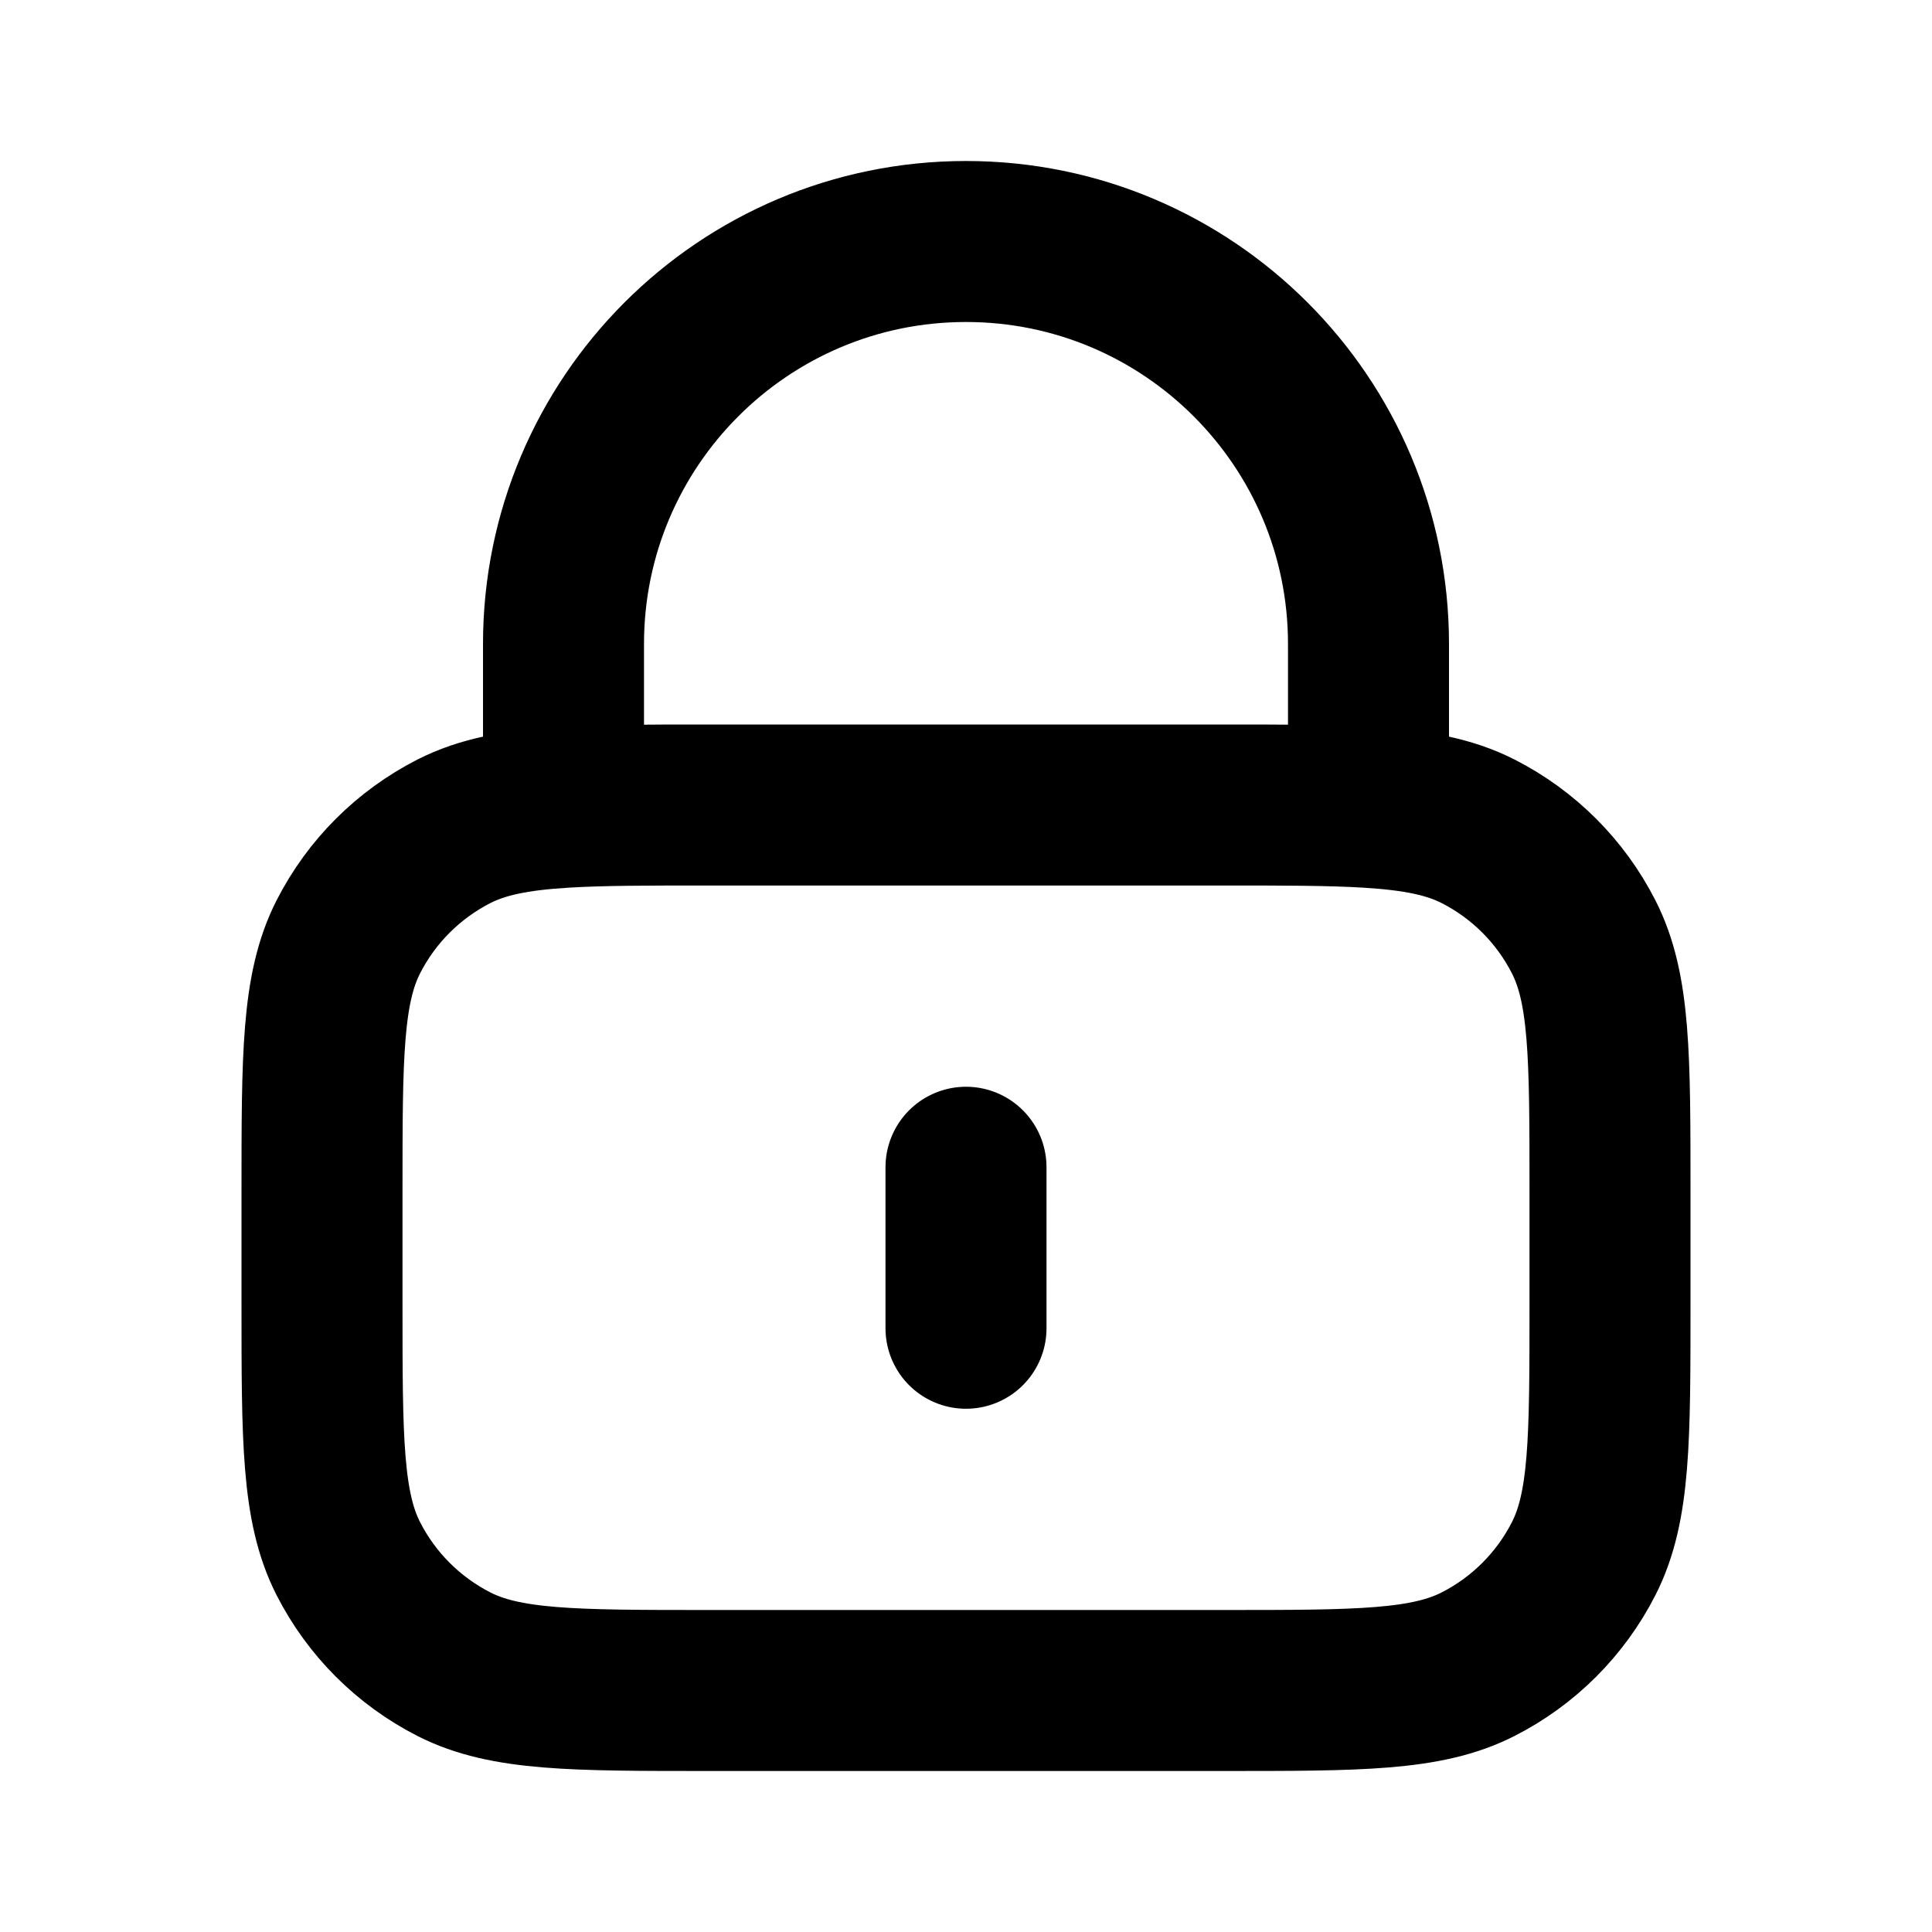
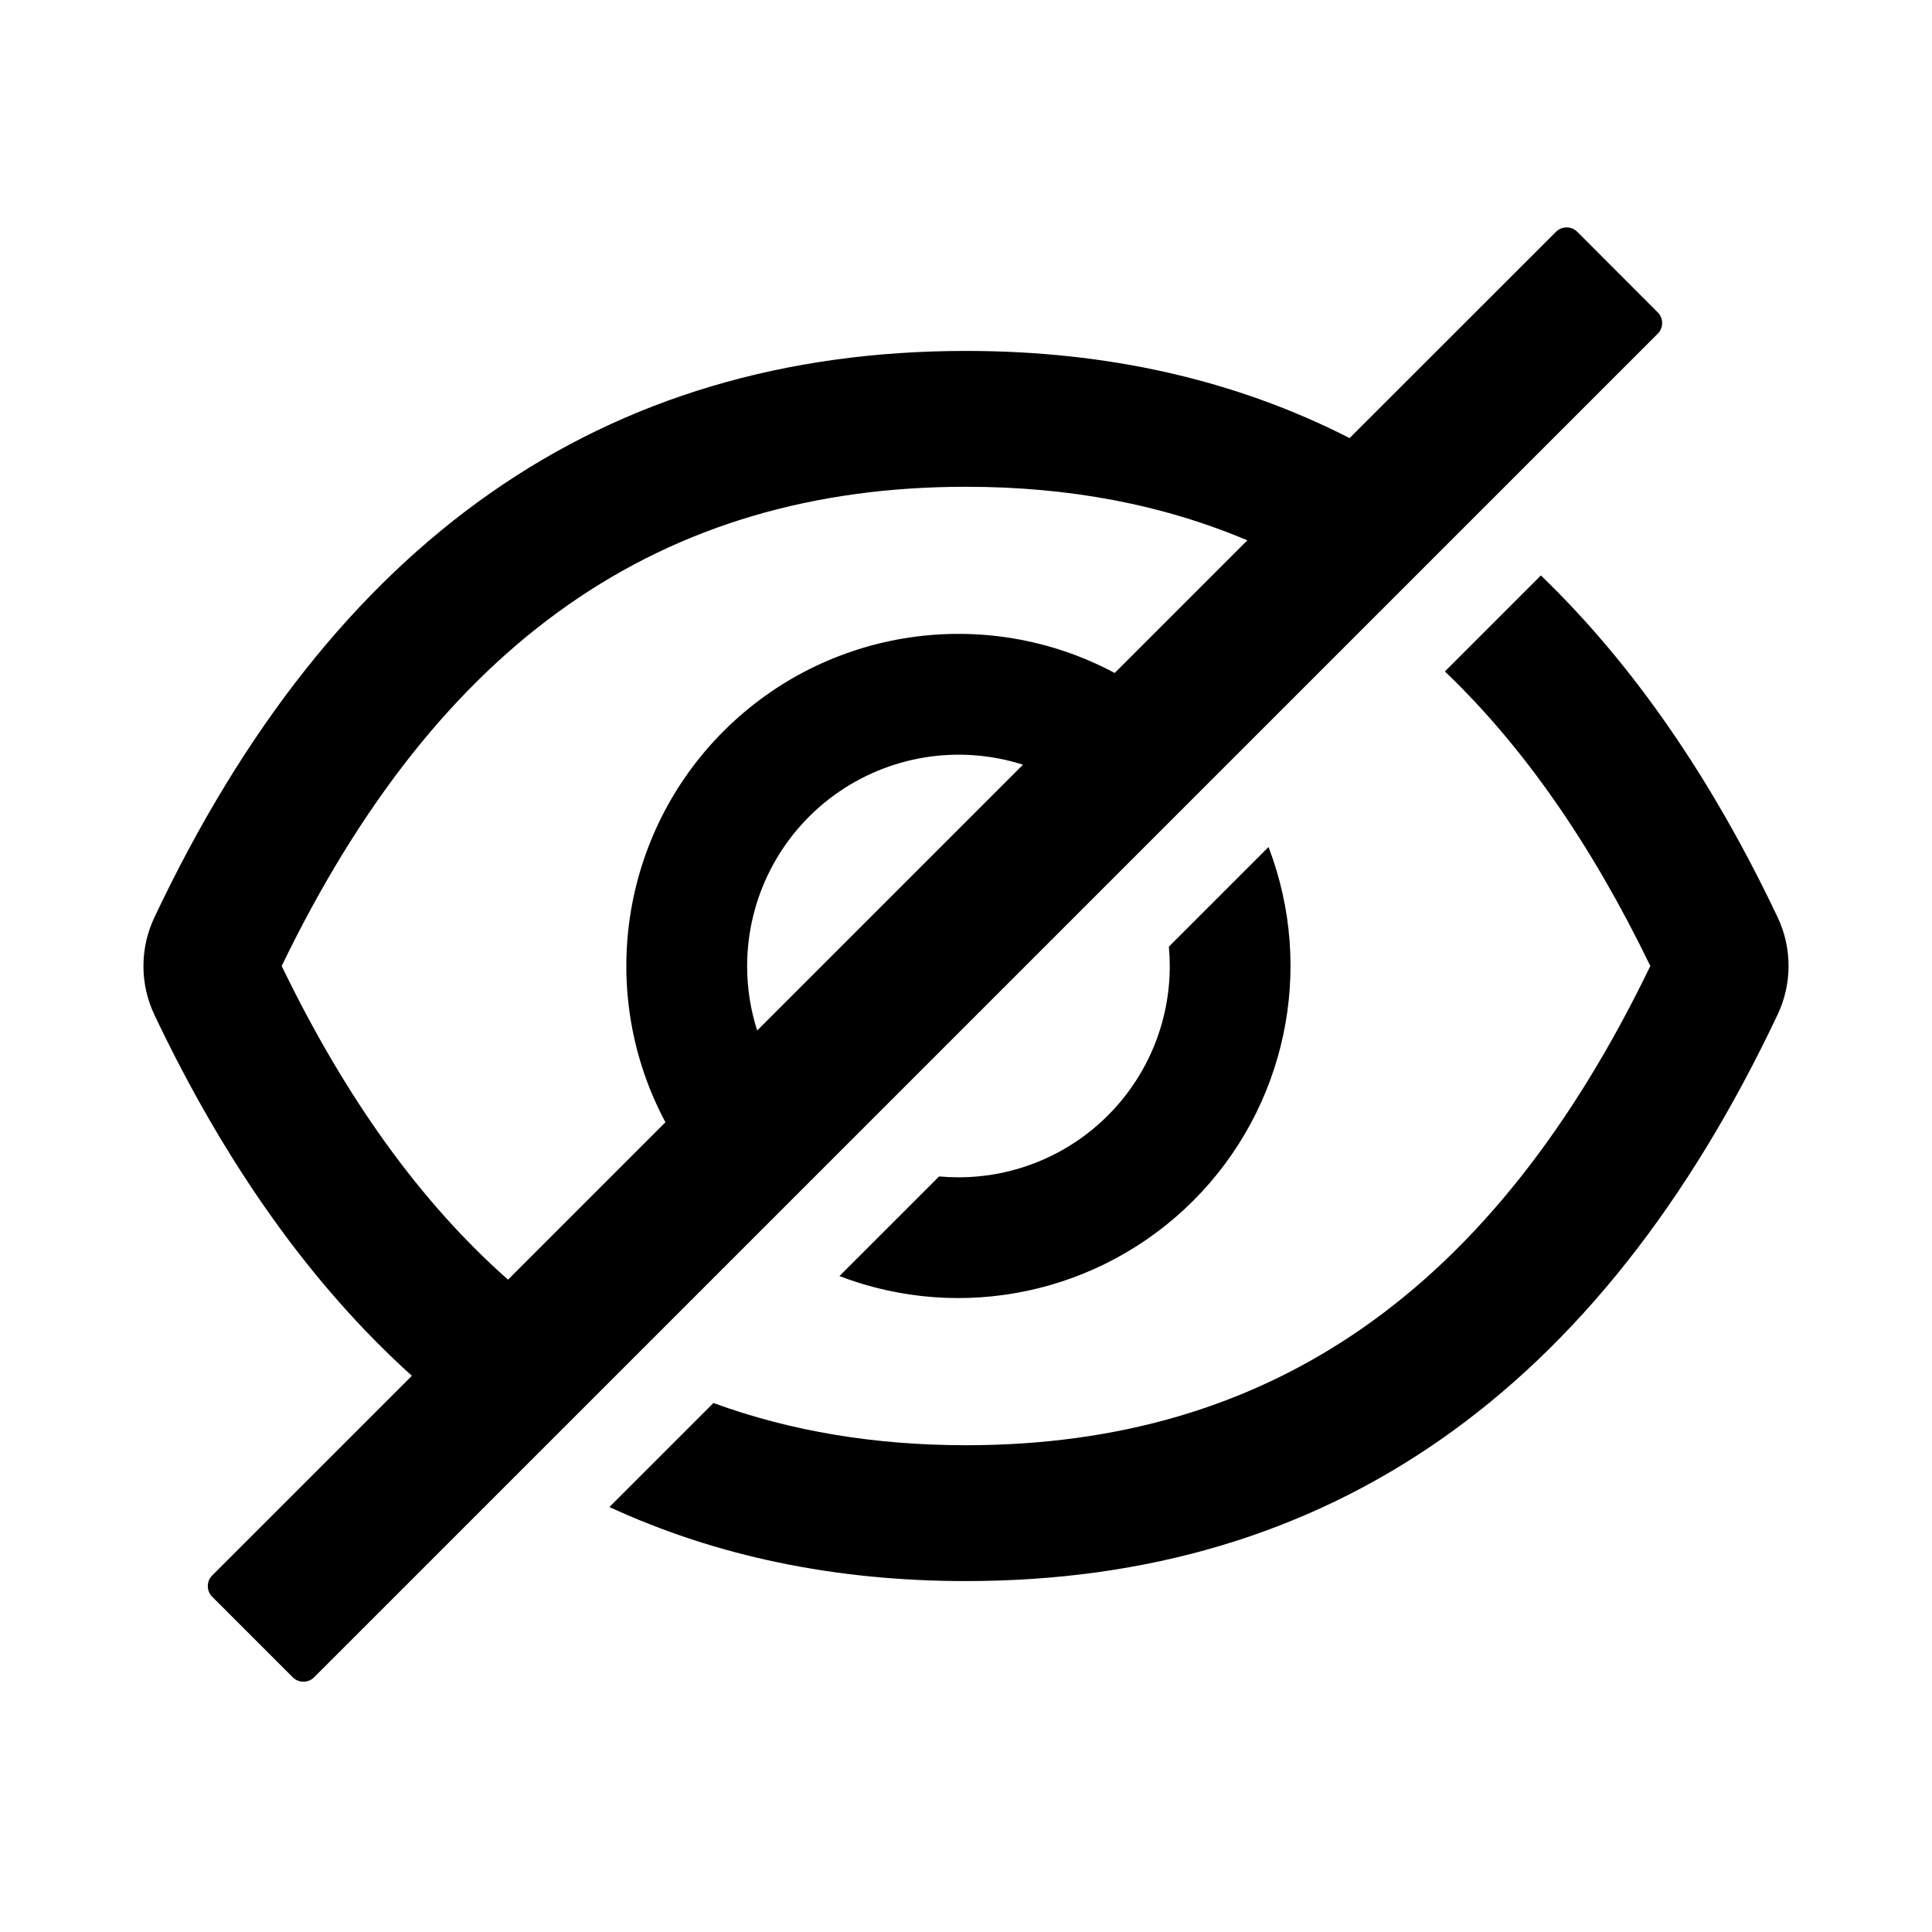
- <svg xmlns="http://www.w3.org/2000/svg" viewBox="0 0 24 24" fill="none">
+ <svg xmlns="http://www.w3.org/2000/svg" class="icon" style="vertical-align: middle; fill: currentcolor; overflow: hidden;" version="1.1" viewBox="0 0 1024 1024" fill="#000000">
  <g id="SVGRepo_bgCarrier" stroke-width="0" />
  <g id="SVGRepo_tracerCarrier" stroke-linecap="round" stroke-linejoin="round" />
  <g id="SVGRepo_iconCarrier">
-     <path d="M12 14.5V16.5M7 10.029C7.471 10 8.053 10 8.8 10H15.2C15.947 10 16.529 10 17 10.029M7 10.029C6.412 10.065 5.994 10.146 5.638 10.327C5.074 10.615 4.615 11.073 4.327 11.638C4 12.28 4 13.12 4 14.8V16.2C4 17.88 4 18.72 4.327 19.362C4.615 19.927 5.074 20.385 5.638 20.673C6.28 21 7.12 21 8.8 21H15.2C16.88 21 17.72 21 18.362 20.673C18.927 20.385 19.385 19.927 19.673 19.362C20 18.72 20 17.88 20 16.2V14.8C20 13.12 20 12.28 19.673 11.638C19.385 11.073 18.927 10.615 18.362 10.327C18.006 10.146 17.588 10.065 17 10.029M7 10.029V8C7 5.239 9.239 3 12 3C14.761 3 17 5.239 17 8V10.029" stroke="#000000" stroke-width="2" stroke-linecap="round" stroke-linejoin="round" />
+     <path d="M942.2 486.2Q889.47 375.11 816.7 305l-50.88 50.88C807.31 395.53 843.45 447.4 874.7 512 791.5 684.2 673.4 766 512 766q-72.67 0-133.87-22.38L323 798.75Q408 838 512 838q288.3 0 430.2-300.3a60.29 60.29 0 0 0 0-51.5z m-63.57-320.64L836 122.88a8 8 0 0 0-11.32 0L715.31 232.2Q624.86 186 512 186q-288.3 0-430.2 300.3a60.3 60.3 0 0 0 0 51.5q56.69 119.4 136.5 191.41L112.48 835a8 8 0 0 0 0 11.31L155.17 889a8 8 0 0 0 11.31 0l712.15-712.12a8 8 0 0 0 0-11.32zM149.3 512C232.6 339.8 350.7 258 512 258c54.54 0 104.13 9.36 149.12 28.39l-70.3 70.3a176 176 0 0 0-238.13 238.13l-83.42 83.42C223.1 637.49 183.3 582.28 149.3 512z m246.7 0a112.11 112.11 0 0 1 146.2-106.69L401.31 546.2A112 112 0 0 1 396 512zM508 624c-3.46 0-6.87-0.16-10.25-0.47l-52.82 52.82a176.09 176.09 0 0 0 227.42-227.42l-52.82 52.82c0.31 3.38 0.47 6.79 0.47 10.25a111.94 111.94 0 0 1-112 112z" />
  </g>
</svg>
